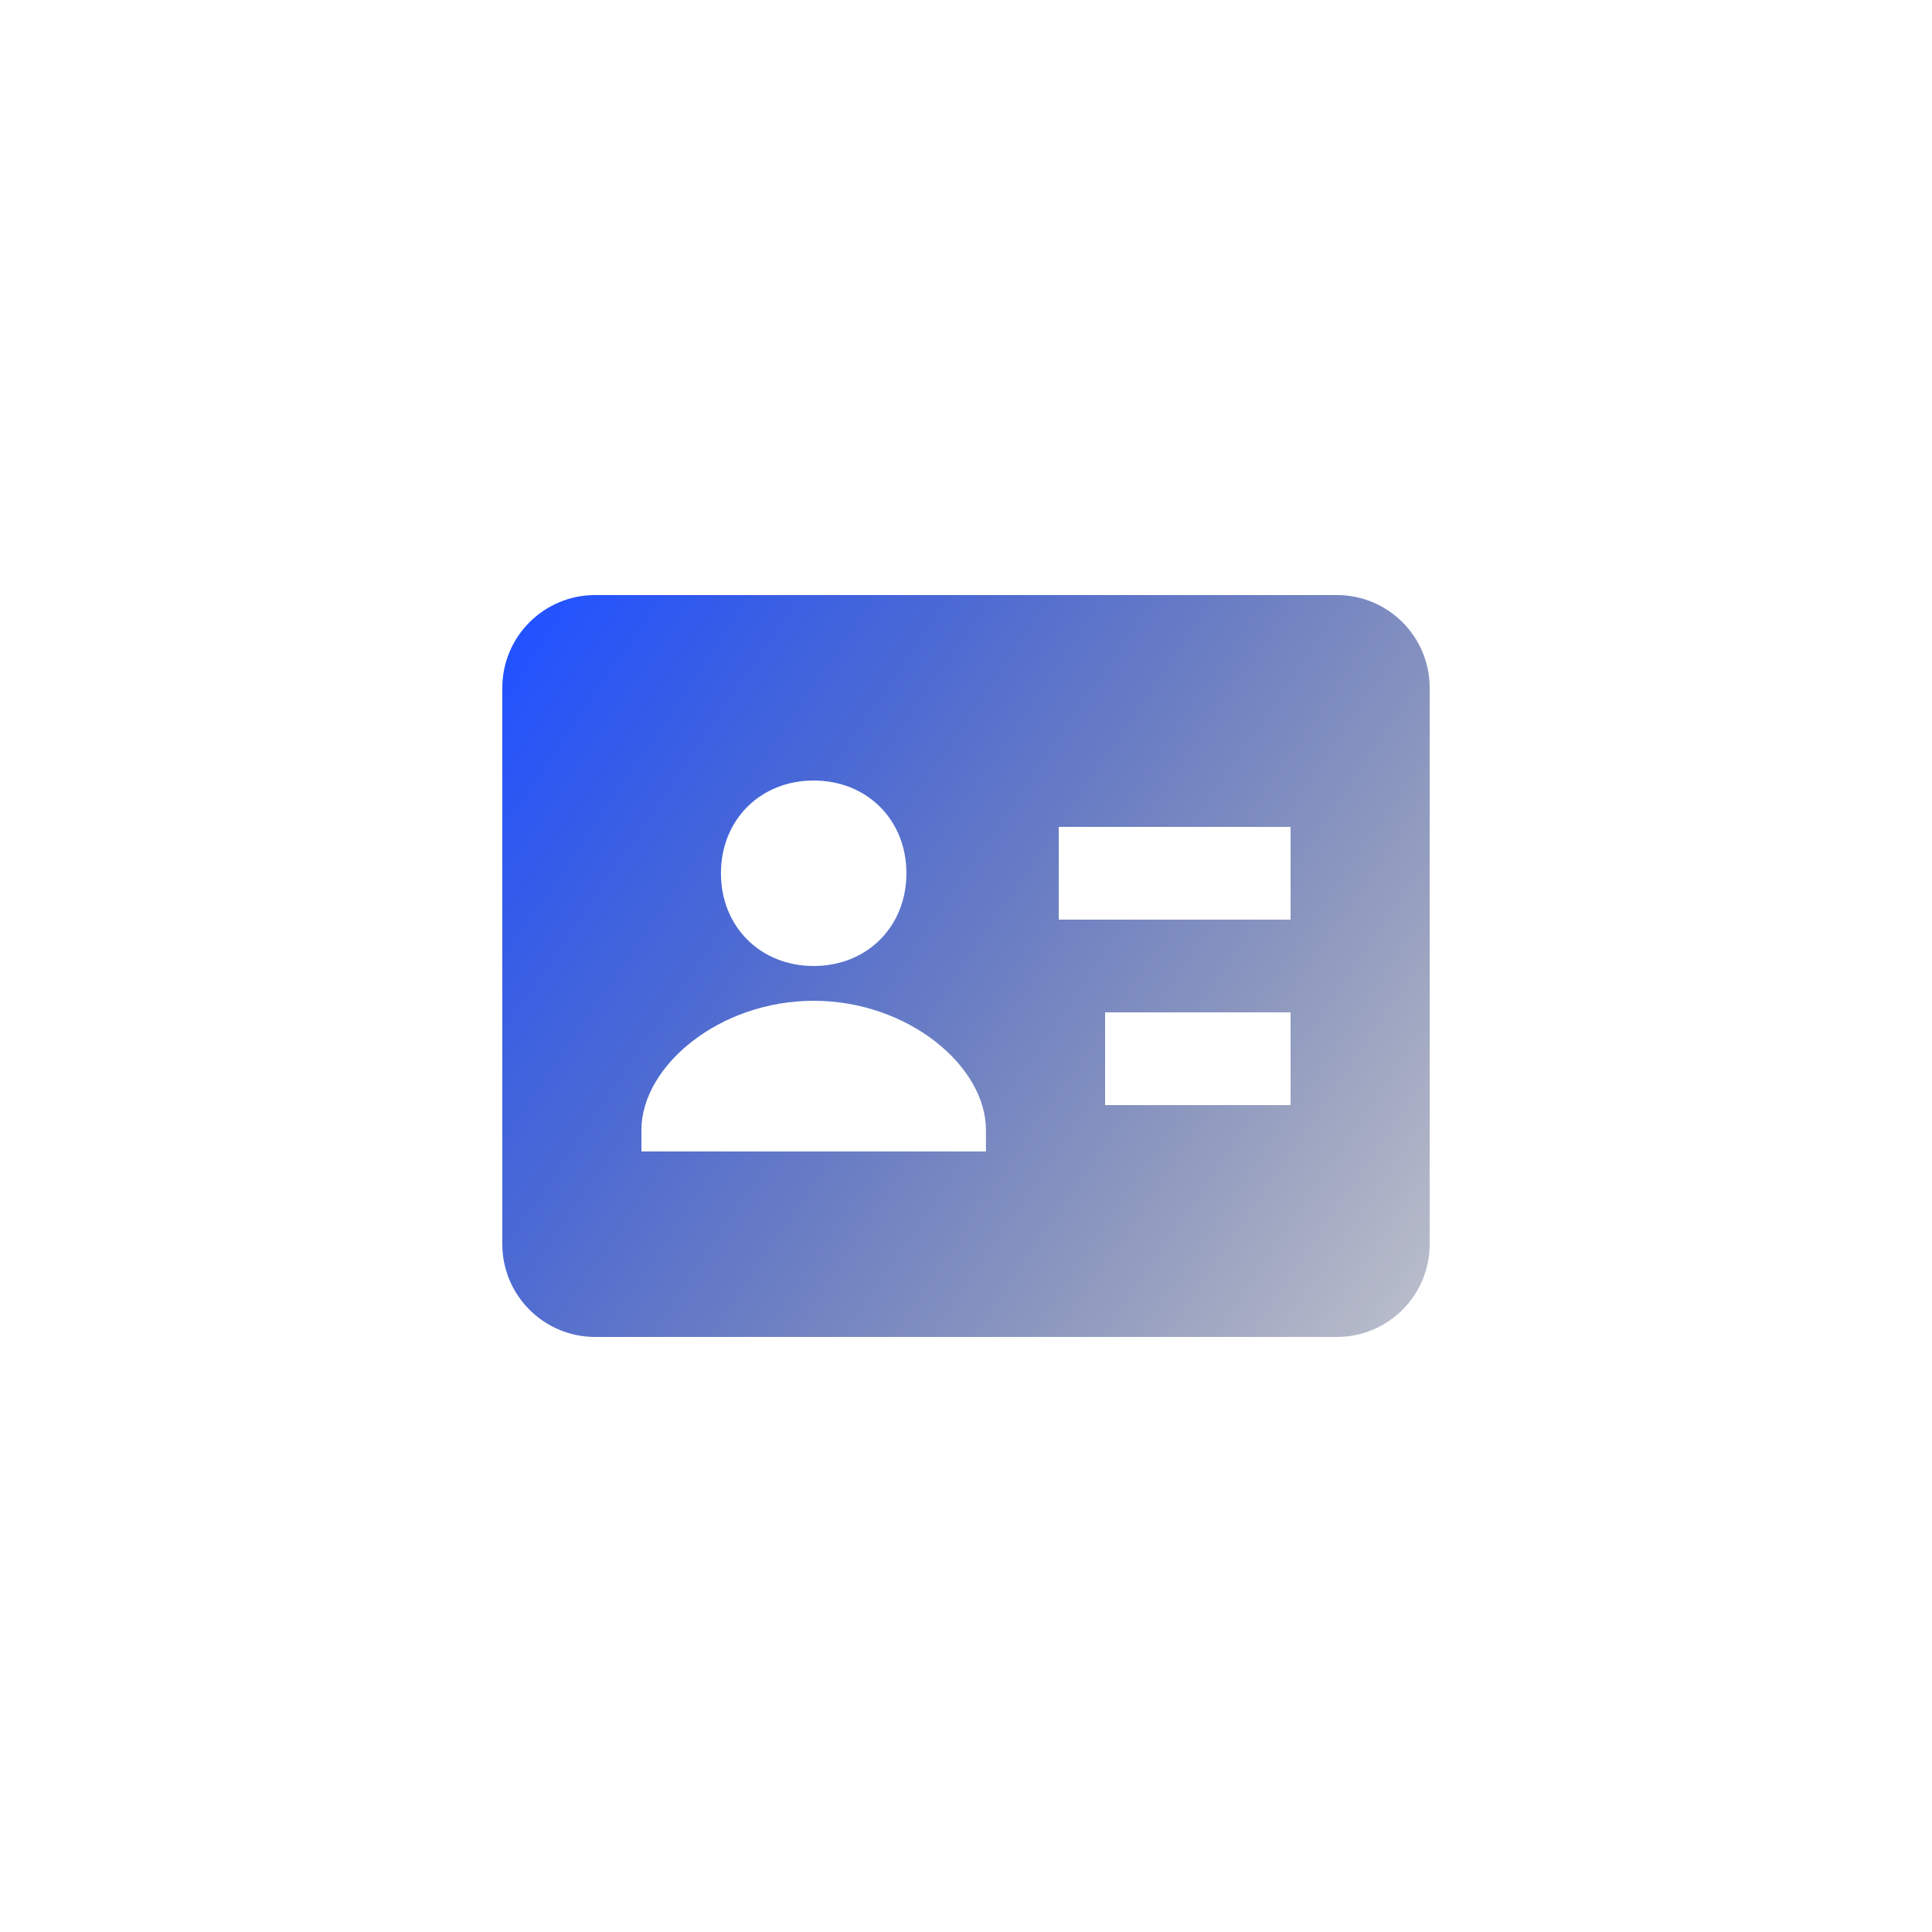
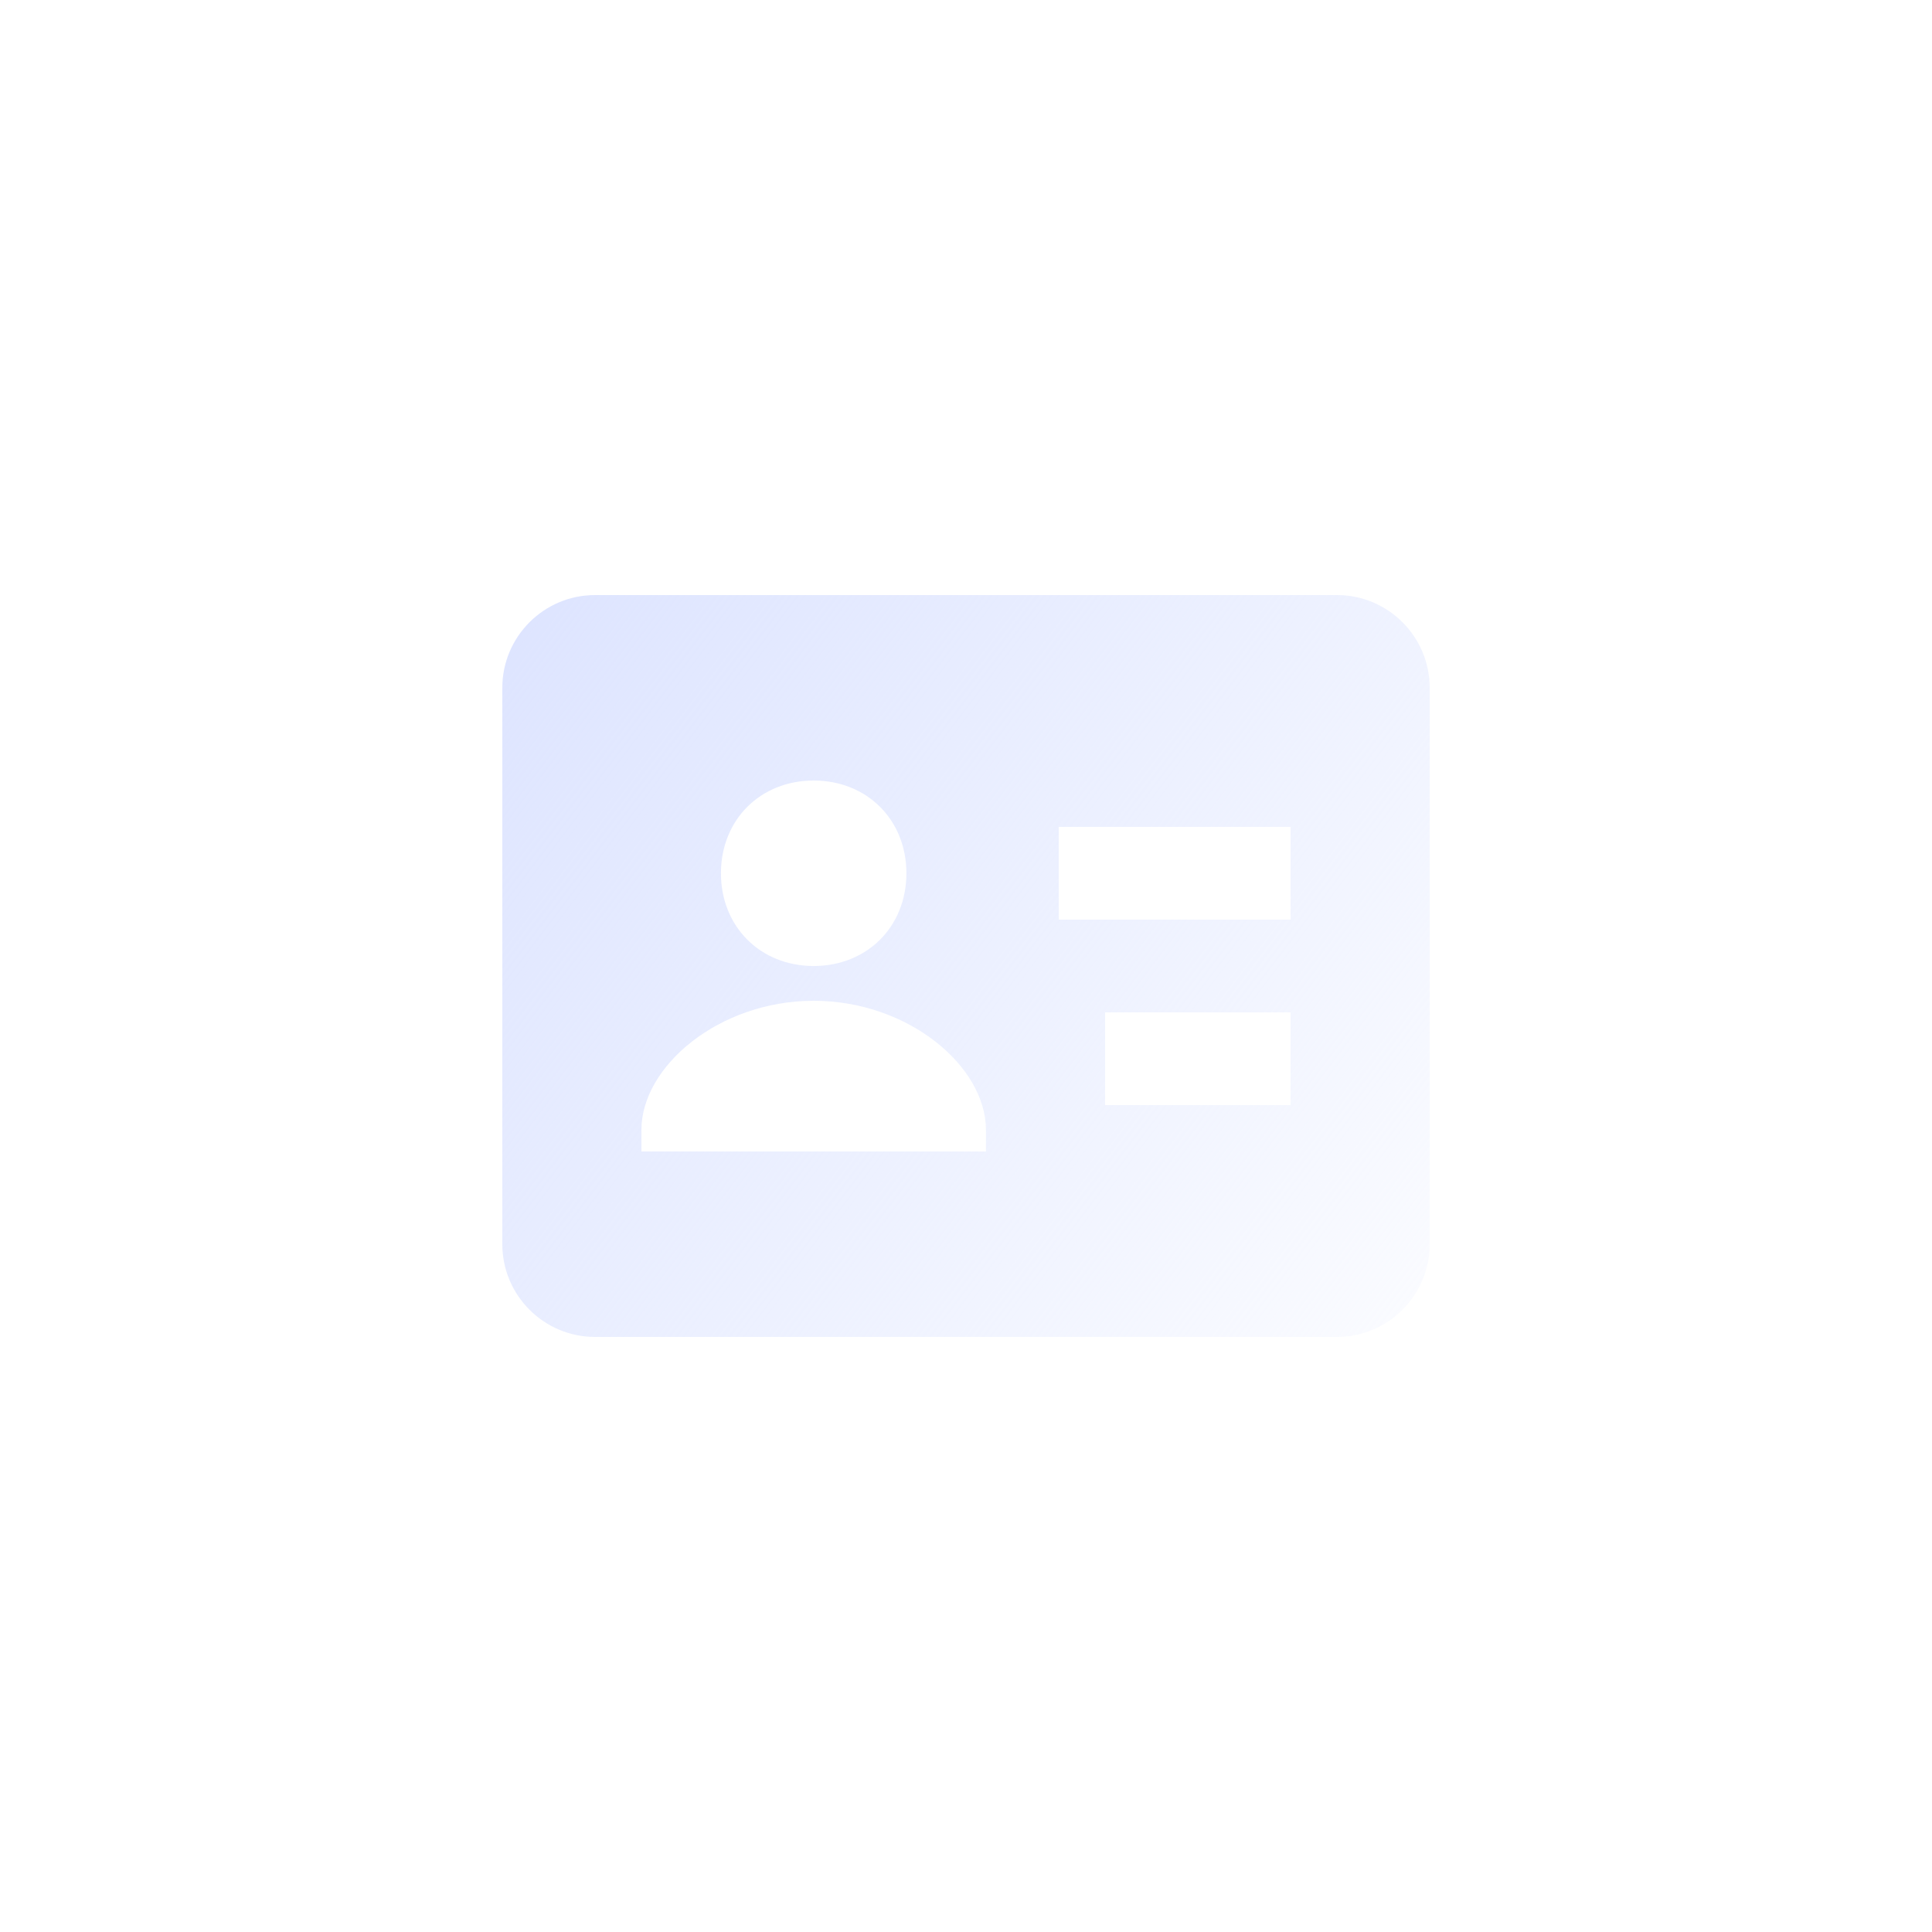
<svg xmlns="http://www.w3.org/2000/svg" width="500" height="500" viewBox="0 0 500 500" fill="none">
  <path d="M346 154H154C140.764 154 130 164.764 130 178V322C130 335.236 140.764 346 154 346H346C359.236 346 370 335.236 370 322V178C370 164.764 359.236 154 346 154ZM210.58 202C224.392 202 234.58 212.188 234.58 226C234.58 239.812 224.392 250 210.58 250C196.768 250 186.58 239.812 186.58 226C186.58 212.188 196.756 202 210.58 202ZM255.16 298H166V292.42C166 275.944 186.112 259 210.58 259C235.048 259 255.16 275.944 255.16 292.42V298ZM334 286H286V262H334V286ZM334 238H274V214H334V238Z" fill="url(#paint0_linear_2_13)" />
  <defs>
-     <linearGradient id="paint0_linear_2_13" x1="144.5" y1="154" x2="477" y2="381" gradientUnits="userSpaceOnUse">
-       <stop stop-color="#2353FF" />
-       <stop offset="1" stop-opacity="0" />
+     <linearGradient id="paint0_linear_2_13" x1="130.025" y1="153.914" x2="409.805" y2="366.019" gradientUnits="userSpaceOnUse">
+       <stop stop-color="#DDE4FF" />
+       <stop offset="1" stop-color="#DCE4FF" stop-opacity="0" />
    </linearGradient>
  </defs>
</svg>
